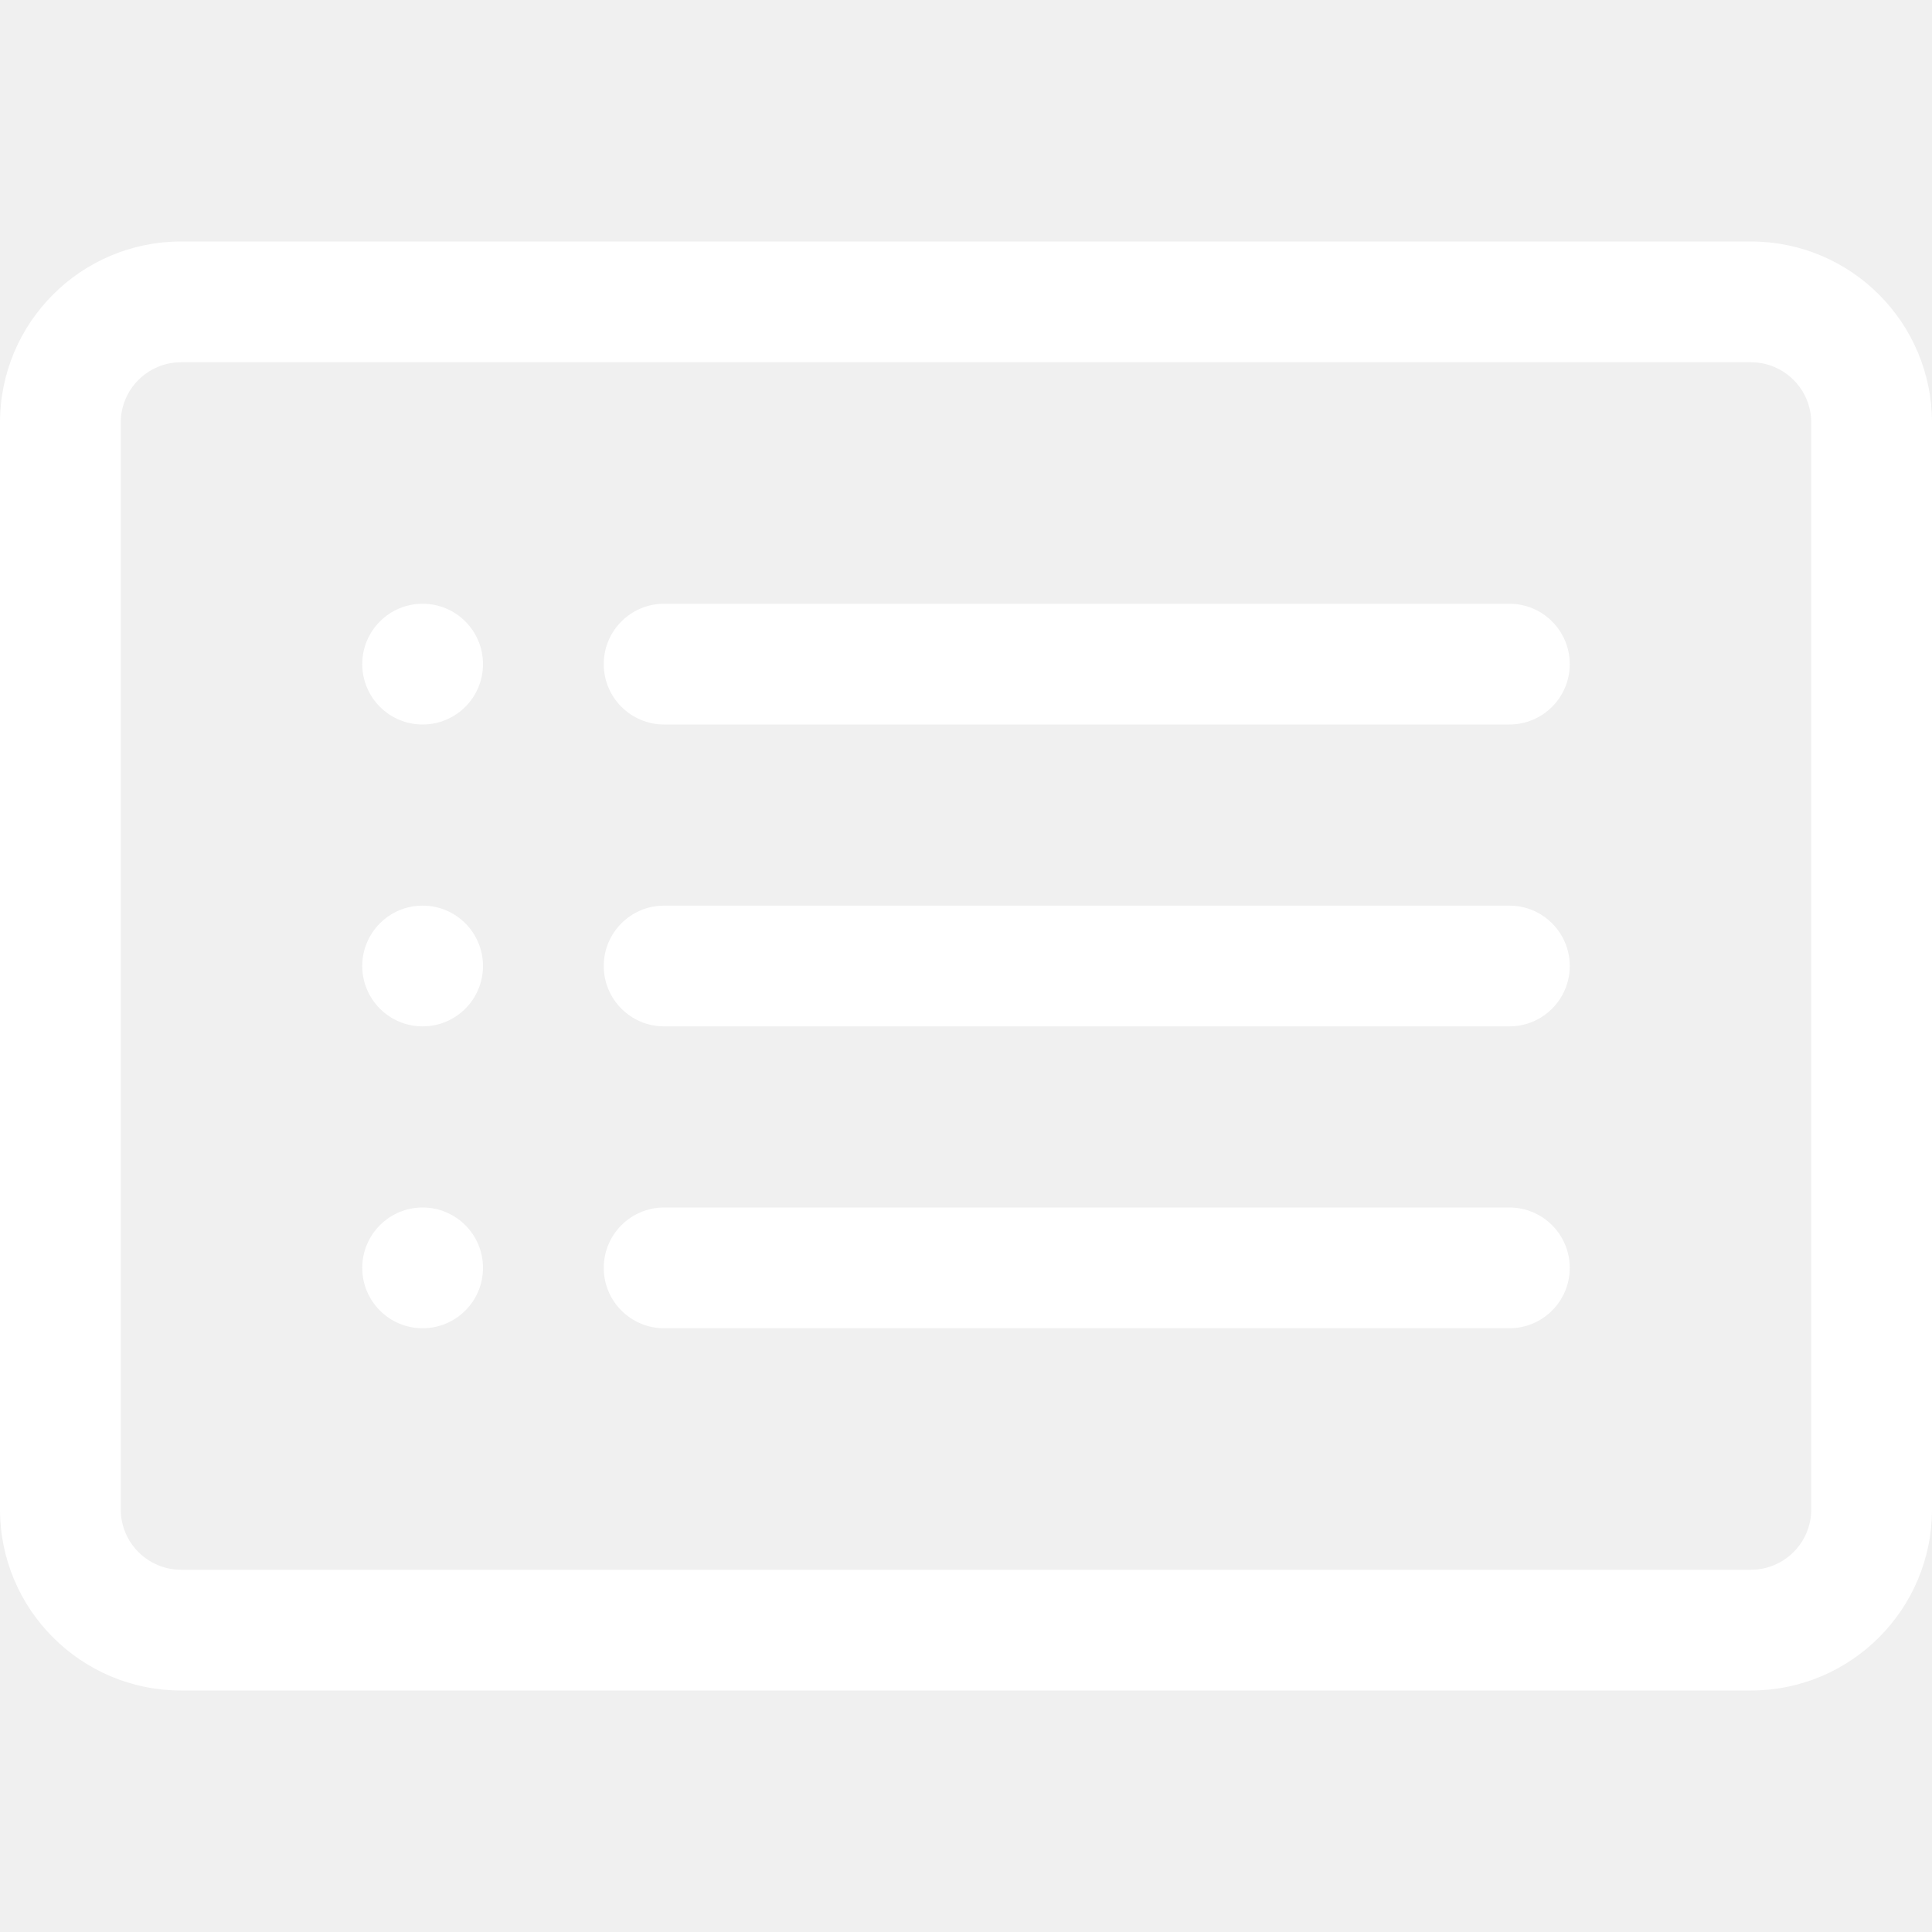
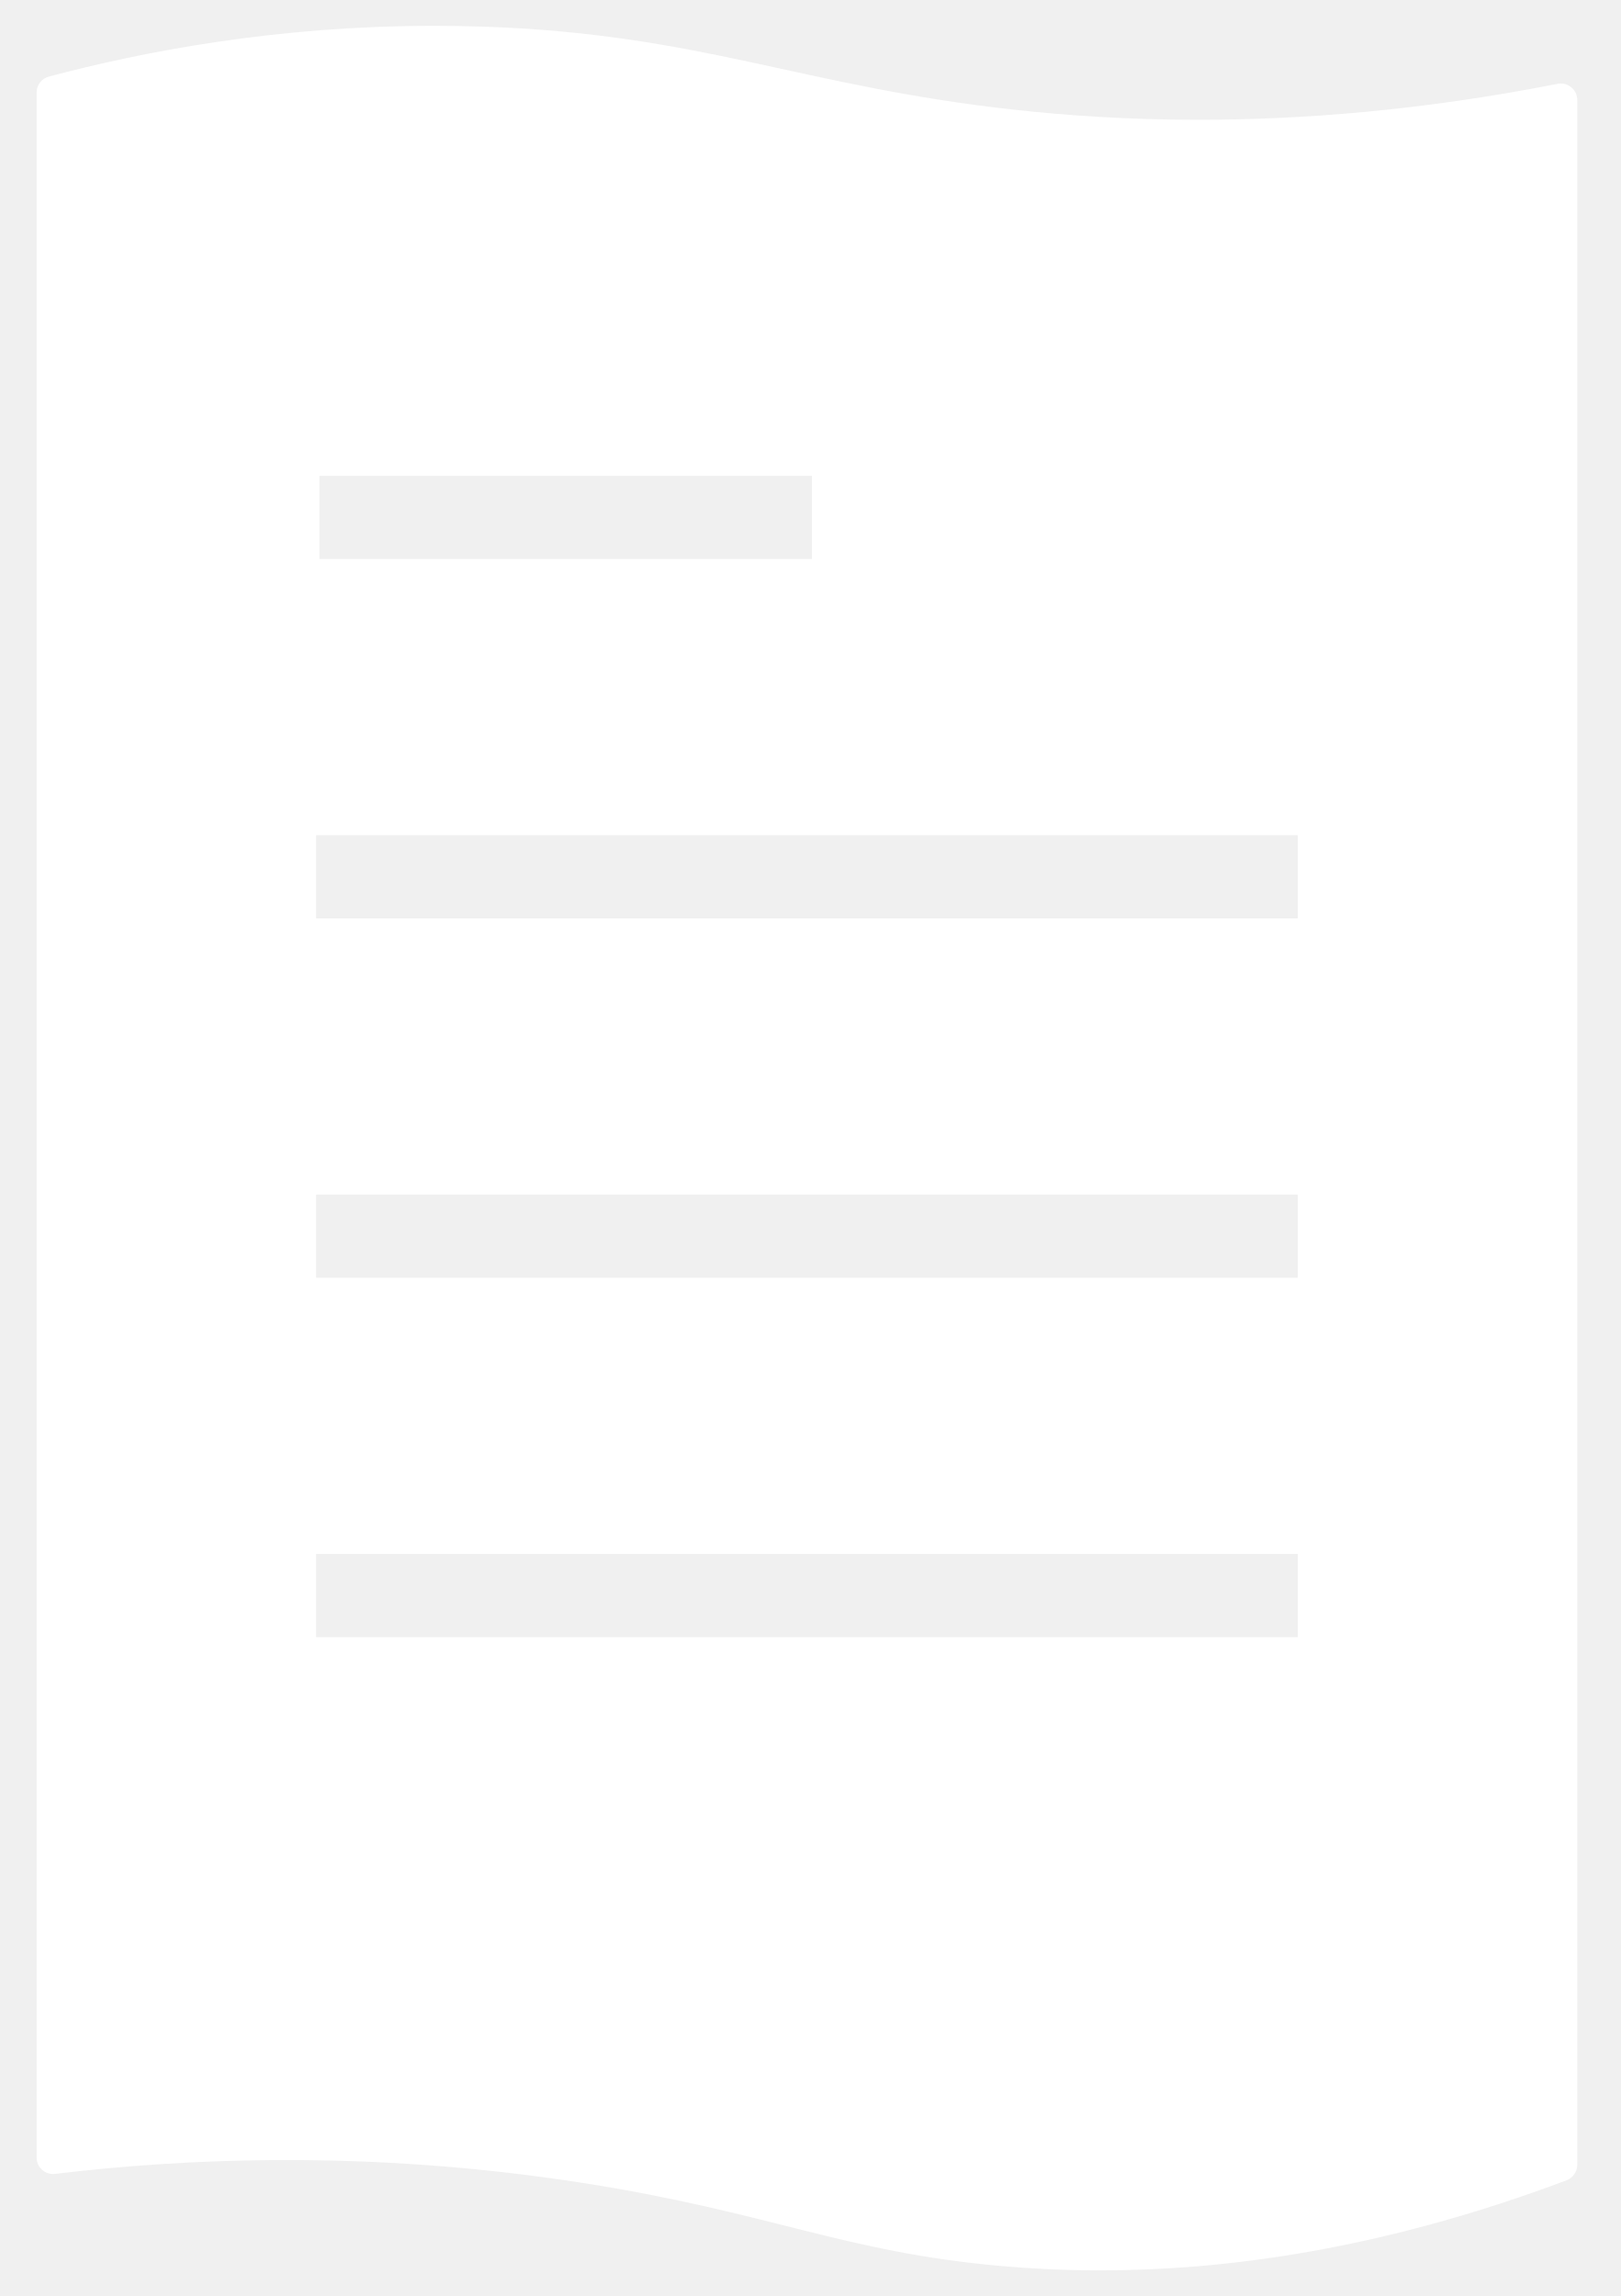
- <svg xmlns="http://www.w3.org/2000/svg" width="40" height="40" fill="white" class="bi bi-card-list" viewBox="0 0 16 16">
-   <path d="M14.5 3a.5.5 0 0 1 .5.5v9a.5.5 0 0 1-.5.5h-13a.5.5 0 0 1-.5-.5v-9a.5.5 0 0 1 .5-.5h13zm-13-1A1.5 1.5 0 0 0 0 3.5v9A1.5 1.5 0 0 0 1.5 14h13a1.5 1.5 0 0 0 1.5-1.5v-9A1.5 1.5 0 0 0 14.5 2h-13z" />
-   <path d="M5 8a.5.5 0 0 1 .5-.5h7a.5.5 0 0 1 0 1h-7A.5.5 0 0 1 5 8zm0-2.5a.5.5 0 0 1 .5-.5h7a.5.5 0 0 1 0 1h-7a.5.5 0 0 1-.5-.5zm0 5a.5.5 0 0 1 .5-.5h7a.5.5 0 0 1 0 1h-7a.5.5 0 0 1-.5-.5zm-1-5a.5.5 0 1 1-1 0 .5.5 0 0 1 1 0zM4 8a.5.5 0 1 1-1 0 .5.5 0 0 1 1 0zm0 2.5a.5.5 0 1 1-1 0 .5.5 0 0 1 1 0z" />
+ <svg xmlns="http://www.w3.org/2000/svg" viewBox="0 0 487 690" fill="white">
+   <g id="REUNAT">
+     <path d="M130.49,77.76c4.05,0,8.15,.07,12.19,.2,30.93,1.03,51.61,5.53,77.78,11.24,21.36,4.66,45.57,9.94,76.91,13.38,20.66,2.27,41.78,3.42,62.77,3.42,14.49,0,29.12-.54,43.86-1.62v498.52c-25.14,6.25-49.69,9.41-73.37,9.41-7.82,0-15.73-.35-23.49-1.03-20.39-1.79-34.46-5.33-53.92-10.23-18.15-4.56-38.72-9.74-67.43-14.21-32.75-5.1-66.24-7.69-99.55-7.69-1.74,0-3.48,0-5.23,.02V81.07c16.52-2.2,33.05-3.31,49.49-3.31m0-70c-47.93,0-87.85,7.85-115.8,15.25-2.18,.58-3.7,2.55-3.7,4.81V648.37c0,2.78,2.26,4.97,4.97,4.97,.2,0,.4-.01,.6-.04,19.09-2.28,42.62-4.17,69.66-4.16,26.53,0,56.43,1.82,88.77,6.86,56.23,8.76,78.49,20.82,126,25,8.96,.79,18.85,1.3,29.63,1.3,36.78,0,83.94-5.94,140.16-27.08,1.93-.73,3.21-2.59,3.21-4.65V30.07c0-2.8-2.28-4.97-4.96-4.97-.32,0-.64,.03-.97,.1-41.06,8.07-77.24,10.8-107.93,10.8-21.02,0-39.47-1.28-55.14-3-64.18-7.04-94.44-22.83-160-25-4.91-.16-9.75-.24-14.51-.24h0Z" />
+   </g>
+   <g id="TÄYTTEET">
+     <g>
+       <rect x="73" y="514" width="337" height="118" />
+       <path d="M400,524v98H83v-98H400m20-20H63v138H420v-138h0Z" />
+     </g>
+     <g>
+       <rect x="73" y="410" width="337" height="34" />
+       <path d="M400,420v14H83v-14H400m20-20H63v54H420v-54h0Z" />
+     </g>
+     <g>
+       <rect x="59" y="296" width="362" height="45" />
+       <path d="M411,306v25H69v-25H411m20-20H49v65H431v-65h0Z" />
+     </g>
+     <g>
+       <rect x="54" y="192" width="367" height="33" />
+       <path d="M411,202v13H64v-13H411m20-20H44v53H431v-53h0Z" />
+     </g>
+     <g>
+       <rect x="41" y="74" width="405" height="47" />
+       <path d="M436,84v27H51v-27H436m20-20H31v67H456V64h0Z" />
+     </g>
+     <g>
+       <rect x="266" y="120" width="144" height="82" />
+       <path d="M400,130v62h-124v-62h124m20-20h-164v102h164V110h0Z" />
+     </g>
+   </g>
+   <g id="RIVIT">
+     <g id="NELJÄSRIVI">
+       <path d="M390,467v25H95v-25H390m20-20H75v65H410v-65h0Z" />
+     </g>
+     <g id="KOLMASRIVI">
+       <path d="M390,359v25H95v-25H390m20-20H75v65H410v-65h0Z" />
+     </g>
+     <g id="TOKARIVI">
+       <path d="M390,251v25H95v-25H390m20-20H75v65H410v-65h0Z" />
+     </g>
+     <g id="EKARIVI">
+       <path d="M244,143v25H96v-25H244m20-20H76v65h188V123h0Z" />
+     </g>
+   </g>
</svg>
